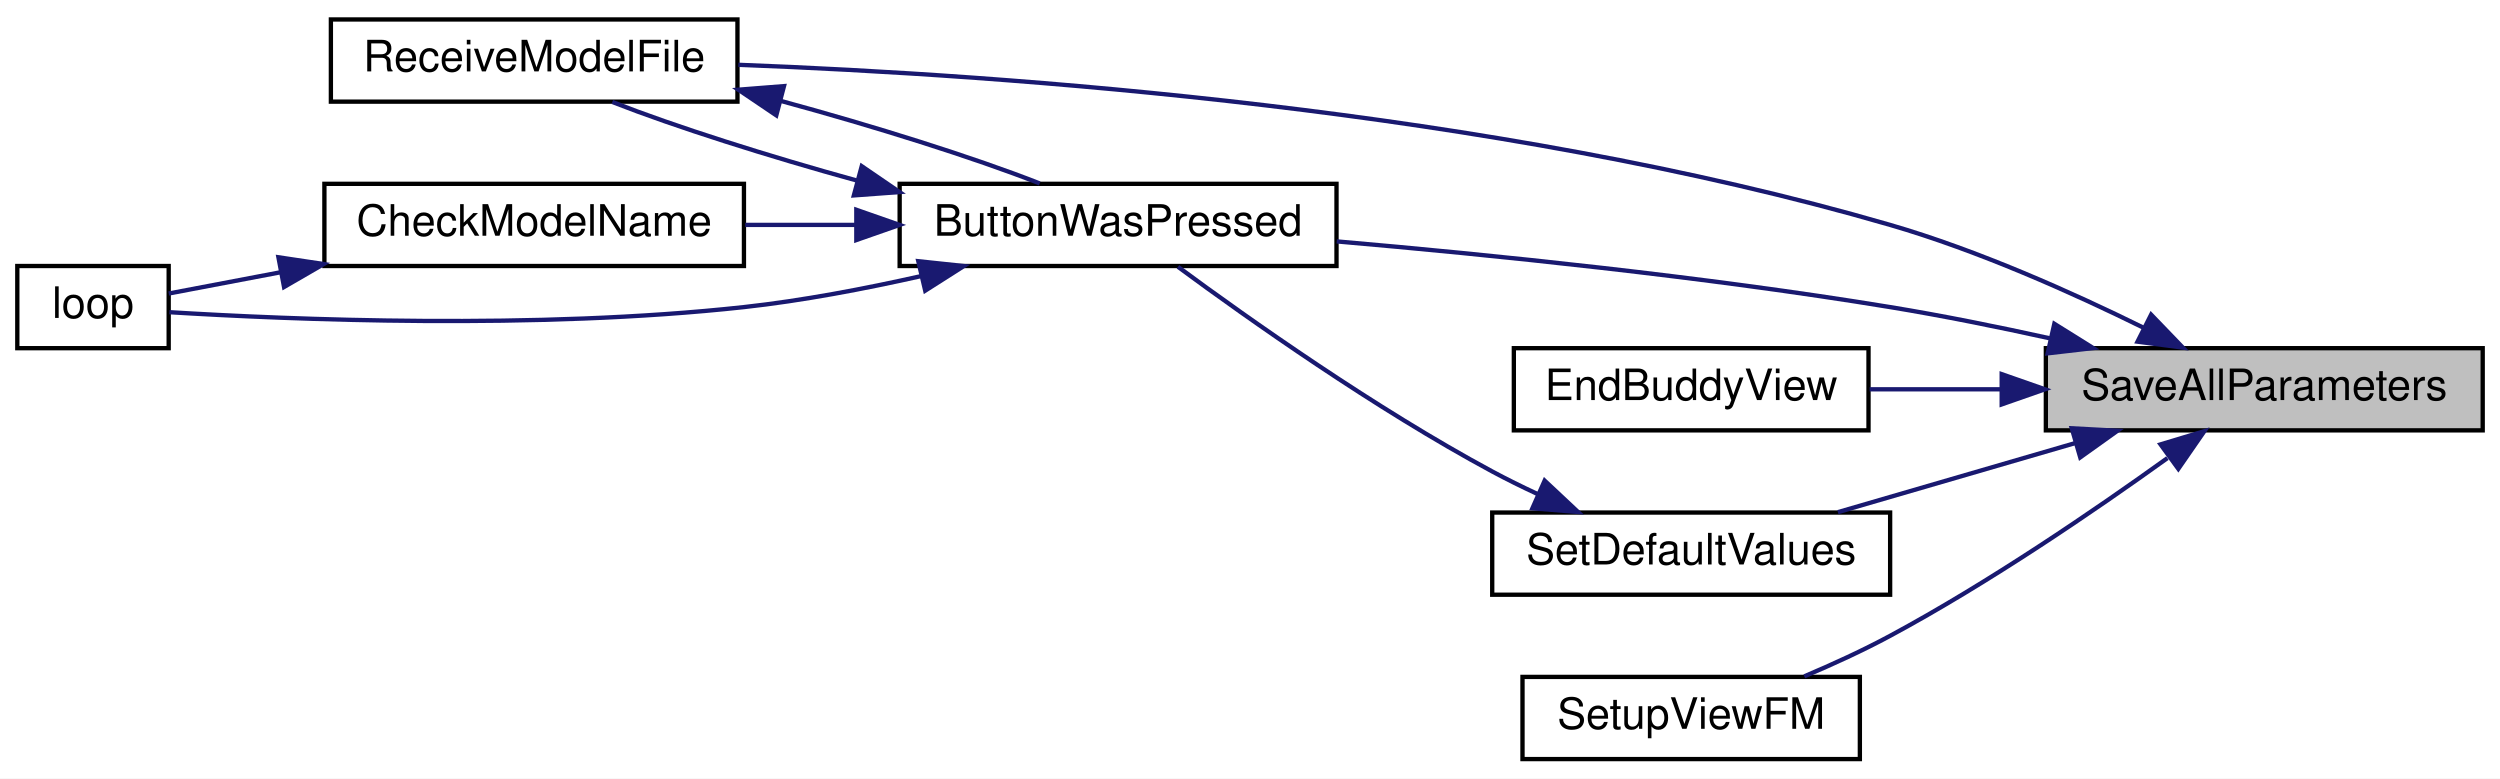
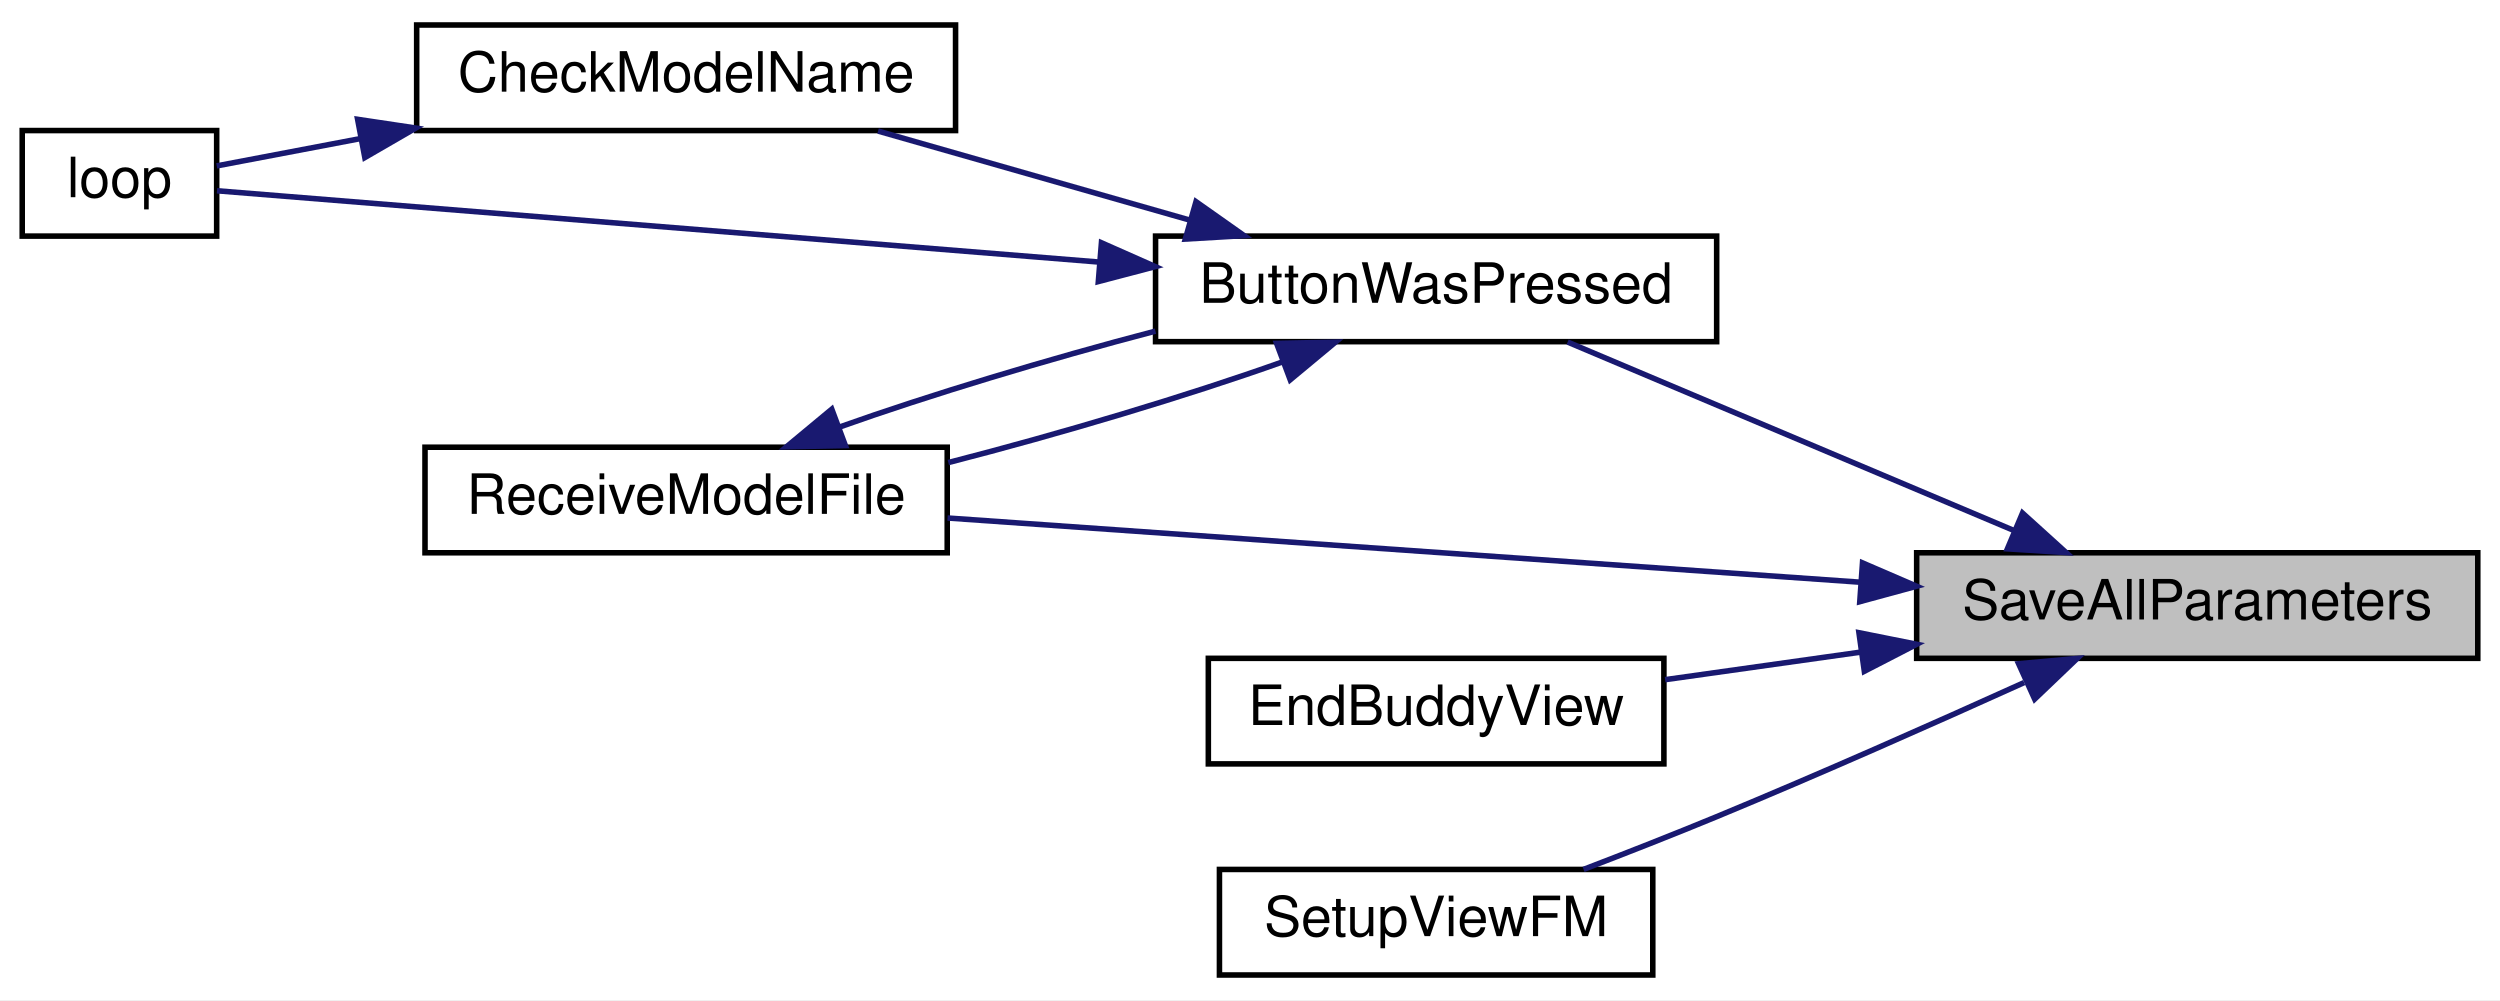
- <svg xmlns="http://www.w3.org/2000/svg" xmlns:xlink="http://www.w3.org/1999/xlink" width="578pt" height="180pt" viewBox="0.00 0.00 578.00 180.00">
+ <svg xmlns="http://www.w3.org/2000/svg" xmlns:xlink="http://www.w3.org/1999/xlink" width="450pt" height="180pt" viewBox="0.00 0.00 450.00 180.00">
  <g id="graph0" class="graph" transform="scale(1 1) rotate(0) translate(4 176)">
-     <polygon fill="white" stroke="transparent" points="-4,4 -4,-176 574,-176 574,4 -4,4" />
+     <polygon fill="white" stroke="transparent" points="-4,4 -4,-176 446,-176 446,4 -4,4" />
    <g id="node1" class="node">
      <g id="a_node1">
        <a xlink:title=" ">
-           <polygon fill="#bfbfbf" stroke="black" points="469,-76.5 469,-95.5 570,-95.5 570,-76.5 469,-76.5" />
-           <text text-anchor="middle" x="519.5" y="-83.5" font-family="Helvetica,sans-Serif" font-size="10.00">SaveAllParameters</text>
+           <polygon fill="#bfbfbf" stroke="black" points="341,-57.5 341,-76.5 442,-76.5 442,-57.5 341,-57.5" />
+           <text text-anchor="middle" x="391.5" y="-64.5" font-family="Helvetica,sans-Serif" font-size="10.00">SaveAllParameters</text>
        </a>
      </g>
    </g>
    <g id="node2" class="node">
      <g id="a_node2">
        <a xlink:href="_transmitter_code_2src_2main_8cpp.html#a804fdbdd5eab4c596bbe8a23eecbe4d5" target="_top" xlink:title=" ">
          <polygon fill="white" stroke="black" points="204,-114.5 204,-133.5 305,-133.5 305,-114.5 204,-114.5" />
          <text text-anchor="middle" x="254.5" y="-121.5" font-family="Helvetica,sans-Serif" font-size="10.00">ButtonWasPressed</text>
        </a>
      </g>
    </g>
    <g id="edge1" class="edge">
-       <path fill="none" stroke="midnightblue" d="M470.06,-97.75C458.01,-100.41 445.07,-103.02 433,-105 390.03,-112.05 340.76,-117.09 305.05,-120.19" />
-       <polygon fill="midnightblue" stroke="midnightblue" points="470.96,-101.14 479.95,-95.53 469.42,-94.31 470.96,-101.14" />
+       <path fill="none" stroke="midnightblue" d="M358.58,-80.48C333.85,-90.92 300.2,-105.13 278.17,-114.43" />
+       <polygon fill="midnightblue" stroke="midnightblue" points="360.05,-83.65 367.9,-76.54 357.33,-77.21 360.05,-83.65" />
    </g>
    <g id="node5" class="node">
      <g id="a_node5">
        <a xlink:href="_transmitter_code_2src_2main_8cpp.html#ab7c9edf843c732d7fe296564f39bc0dc" target="_top" xlink:title="RECEIVE A MODEL FILE.">
-           <polygon fill="white" stroke="black" points="72.5,-152.5 72.5,-171.5 166.5,-171.5 166.5,-152.5 72.5,-152.5" />
-           <text text-anchor="middle" x="119.5" y="-159.5" font-family="Helvetica,sans-Serif" font-size="10.00">ReceiveModelFile</text>
+           <polygon fill="white" stroke="black" points="72.5,-76.5 72.5,-95.5 166.5,-95.5 166.5,-76.5 72.5,-76.5" />
+           <text text-anchor="middle" x="119.5" y="-83.5" font-family="Helvetica,sans-Serif" font-size="10.00">ReceiveModelFile</text>
        </a>
      </g>
    </g>
    <g id="edge8" class="edge">
-       <path fill="none" stroke="midnightblue" d="M491.64,-100.2C475.15,-108.34 453.34,-118.09 433,-124 341.02,-150.73 228.53,-158.67 166.71,-161.02" />
-       <polygon fill="midnightblue" stroke="midnightblue" points="493.34,-103.26 500.69,-95.63 490.19,-97.01 493.34,-103.26" />
+       <path fill="none" stroke="midnightblue" d="M330.73,-71.21C281.21,-74.69 211.85,-79.57 166.56,-82.76" />
+       <polygon fill="midnightblue" stroke="midnightblue" points="331.25,-74.68 340.98,-70.48 330.76,-67.7 331.25,-74.68" />
    </g>
    <g id="node6" class="node">
      <g id="a_node6">
        <a xlink:href="_transmitter_code_2src_2main_8cpp.html#a16c65917a148c7f6c17babf11e977b69" target="_top" xlink:title=" ">
-           <polygon fill="white" stroke="black" points="346,-76.5 346,-95.5 428,-95.5 428,-76.5 346,-76.5" />
-           <text text-anchor="middle" x="387" y="-83.5" font-family="Helvetica,sans-Serif" font-size="10.00">EndBuddyView</text>
+           <polygon fill="white" stroke="black" points="213.5,-38.5 213.5,-57.5 295.5,-57.5 295.5,-38.5 213.5,-38.5" />
+           <text text-anchor="middle" x="254.5" y="-45.5" font-family="Helvetica,sans-Serif" font-size="10.00">EndBuddyView</text>
        </a>
      </g>
    </g>
    <g id="edge7" class="edge">
-       <path fill="none" stroke="midnightblue" d="M458.61,-86C448.33,-86 437.87,-86 428.26,-86" />
-       <polygon fill="midnightblue" stroke="midnightblue" points="458.79,-89.5 468.79,-86 458.79,-82.5 458.79,-89.5" />
+       <path fill="none" stroke="midnightblue" d="M331.07,-58.64C319.12,-56.95 306.83,-55.22 295.72,-53.66" />
+       <polygon fill="midnightblue" stroke="midnightblue" points="330.61,-62.11 341,-60.03 331.58,-55.17 330.61,-62.11" />
    </g>
    <g id="node7" class="node">
      <g id="a_node7">
-         <a xlink:href="_transmitter_code_2src_2main_8cpp.html#acbd0460ea44a7d07e4d77878411febb4" target="_top" xlink:title=" ">
-           <polygon fill="white" stroke="black" points="341,-38.5 341,-57.5 433,-57.5 433,-38.5 341,-38.5" />
-           <text text-anchor="middle" x="387" y="-45.5" font-family="Helvetica,sans-Serif" font-size="10.00">SetDefaultValues</text>
+         <a xlink:href="_transmitter_code_2src_2main_8cpp.html#a35f886d783cd5aa95171f1ecba39ef0b" target="_top" xlink:title=" ">
+           <polygon fill="white" stroke="black" points="215.5,-0.5 215.5,-19.5 293.5,-19.5 293.5,-0.5 215.5,-0.5" />
+           <text text-anchor="middle" x="254.5" y="-7.5" font-family="Helvetica,sans-Serif" font-size="10.00">SetupViewFM</text>
        </a>
      </g>
    </g>
    <g id="edge9" class="edge">
-       <path fill="none" stroke="midnightblue" d="M475.95,-73.61C458.08,-68.41 437.61,-62.45 420.92,-57.59" />
-       <polygon fill="midnightblue" stroke="midnightblue" points="474.99,-76.98 485.57,-76.41 476.95,-70.25 474.99,-76.98" />
-     </g>
-     <g id="node8" class="node">
-       <g id="a_node8">
-         <a xlink:href="_transmitter_code_2src_2main_8cpp.html#a35f886d783cd5aa95171f1ecba39ef0b" target="_top" xlink:title=" ">
-           <polygon fill="white" stroke="black" points="348,-0.5 348,-19.5 426,-19.5 426,-0.5 348,-0.5" />
-           <text text-anchor="middle" x="387" y="-7.5" font-family="Helvetica,sans-Serif" font-size="10.00">SetupViewFM</text>
-         </a>
-       </g>
-     </g>
-     <g id="edge11" class="edge">
-       <path fill="none" stroke="midnightblue" d="M497.11,-70.09C480.22,-57.95 455.8,-41.27 433,-29 426.73,-25.62 419.73,-22.42 413.15,-19.63" />
-       <polygon fill="midnightblue" stroke="midnightblue" points="495.51,-73.26 505.65,-76.31 499.63,-67.6 495.51,-73.26" />
+       <path fill="none" stroke="midnightblue" d="M360.35,-53.14C344.05,-45.77 323.52,-36.66 305,-29 297.26,-25.8 288.77,-22.47 281.04,-19.51" />
+       <polygon fill="midnightblue" stroke="midnightblue" points="359.35,-56.53 369.9,-57.48 362.24,-50.16 359.35,-56.53" />
    </g>
    <g id="node3" class="node">
      <g id="a_node3">
        <a xlink:href="_transmitter_code_2src_2main_8cpp.html#a984cb52354a84c45e9e41f396a1c5e92" target="_top" xlink:title=" ">
-           <polygon fill="white" stroke="black" points="71,-114.5 71,-133.5 168,-133.5 168,-114.5 71,-114.5" />
-           <text text-anchor="middle" x="119.5" y="-121.5" font-family="Helvetica,sans-Serif" font-size="10.00">CheckModelName</text>
+           <polygon fill="white" stroke="black" points="71,-152.5 71,-171.5 168,-171.5 168,-152.5 71,-152.5" />
+           <text text-anchor="middle" x="119.5" y="-159.5" font-family="Helvetica,sans-Serif" font-size="10.00">CheckModelName</text>
        </a>
      </g>
    </g>
    <g id="edge2" class="edge">
-       <path fill="none" stroke="midnightblue" d="M193.71,-124C185.2,-124 176.54,-124 168.3,-124" />
-       <polygon fill="midnightblue" stroke="midnightblue" points="193.98,-127.5 203.98,-124 193.98,-120.5 193.98,-127.5" />
+       <path fill="none" stroke="midnightblue" d="M210.13,-136.39C191.92,-141.59 171.06,-147.55 154.05,-152.41" />
+       <polygon fill="midnightblue" stroke="midnightblue" points="211.28,-139.7 219.94,-133.59 209.36,-132.97 211.28,-139.7" />
    </g>
    <g id="node4" class="node">
      <g id="a_node4">
        <a xlink:href="_transmitter_code_2src_2main_8cpp.html#ad3cb30894c94eb016e98bdcaa899ac86" target="_top" xlink:title=" ">
-           <polygon fill="white" stroke="black" points="0,-95.5 0,-114.5 35,-114.5 35,-95.5 0,-95.5" />
-           <text text-anchor="middle" x="17.5" y="-102.5" font-family="Helvetica,sans-Serif" font-size="10.00">loop</text>
+           <polygon fill="white" stroke="black" points="0,-133.5 0,-152.5 35,-152.5 35,-133.5 0,-133.5" />
+           <text text-anchor="middle" x="17.5" y="-140.5" font-family="Helvetica,sans-Serif" font-size="10.00">loop</text>
        </a>
      </g>
    </g>
    <g id="edge4" class="edge">
-       <path fill="none" stroke="midnightblue" d="M209.1,-112.2C195.97,-109.24 181.49,-106.48 168,-105 120.01,-99.73 62.84,-102.12 35.16,-103.82" />
-       <polygon fill="midnightblue" stroke="midnightblue" points="208.31,-115.61 218.85,-114.49 209.91,-108.8 208.31,-115.61" />
+       <path fill="none" stroke="midnightblue" d="M193.69,-128.84C140.92,-133.1 67.51,-139.04 35.06,-141.66" />
+       <polygon fill="midnightblue" stroke="midnightblue" points="194.26,-132.3 203.95,-128.01 193.7,-125.32 194.26,-132.3" />
    </g>
    <g id="edge5" class="edge">
-       <path fill="none" stroke="midnightblue" d="M194.27,-134.21C173.62,-139.9 152.02,-146.75 137.57,-152.42" />
-       <polygon fill="midnightblue" stroke="midnightblue" points="195.23,-137.58 203.98,-131.6 193.41,-130.82 195.23,-137.58" />
+       <path fill="none" stroke="midnightblue" d="M226.97,-110.9C209.75,-104.76 186.85,-97.91 166.7,-92.74" />
+       <polygon fill="midnightblue" stroke="midnightblue" points="225.79,-114.19 236.38,-114.41 228.24,-107.64 225.79,-114.19" />
    </g>
    <g id="edge3" class="edge">
-       <path fill="none" stroke="midnightblue" d="M60.9,-113.06C51.43,-111.26 42.34,-109.53 35.01,-108.14" />
-       <polygon fill="midnightblue" stroke="midnightblue" points="60.37,-116.52 70.84,-114.95 61.67,-109.64 60.37,-116.52" />
+       <path fill="none" stroke="midnightblue" d="M60.9,-151.06C51.43,-149.26 42.34,-147.53 35.01,-146.14" />
+       <polygon fill="midnightblue" stroke="midnightblue" points="60.37,-154.52 70.84,-152.95 61.67,-147.64 60.37,-154.52" />
    </g>
    <g id="edge6" class="edge">
-       <path fill="none" stroke="midnightblue" d="M176.48,-152.68C198.07,-146.82 221.17,-139.57 236.38,-133.59" />
-       <polygon fill="midnightblue" stroke="midnightblue" points="175.48,-149.33 166.7,-155.26 177.26,-156.09 175.48,-149.33" />
-     </g>
-     <g id="edge10" class="edge">
-       <path fill="none" stroke="midnightblue" d="M351.44,-61.8C347.87,-63.46 344.33,-65.21 341,-67 313.98,-81.54 284.67,-102.27 268.35,-114.31" />
-       <polygon fill="midnightblue" stroke="midnightblue" points="353.12,-64.88 360.85,-57.63 350.29,-58.48 353.12,-64.88" />
+       <path fill="none" stroke="midnightblue" d="M146.99,-99.09C163.27,-104.89 184.65,-111.34 203.98,-116.4" />
+       <polygon fill="midnightblue" stroke="midnightblue" points="148.17,-95.79 137.57,-95.58 145.72,-102.35 148.17,-95.79" />
    </g>
  </g>
</svg>
